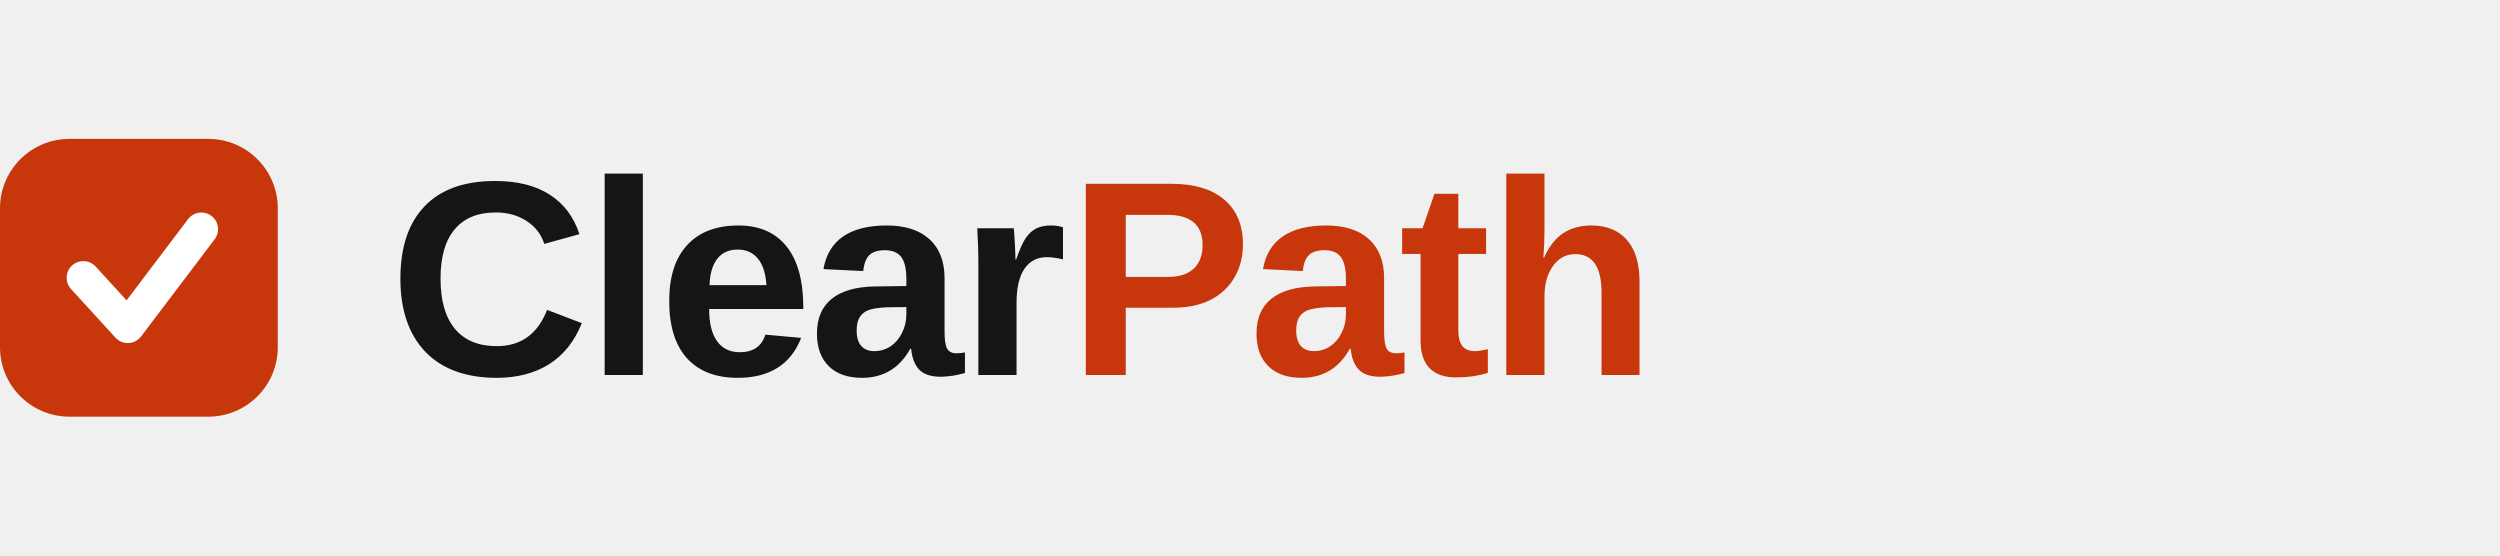
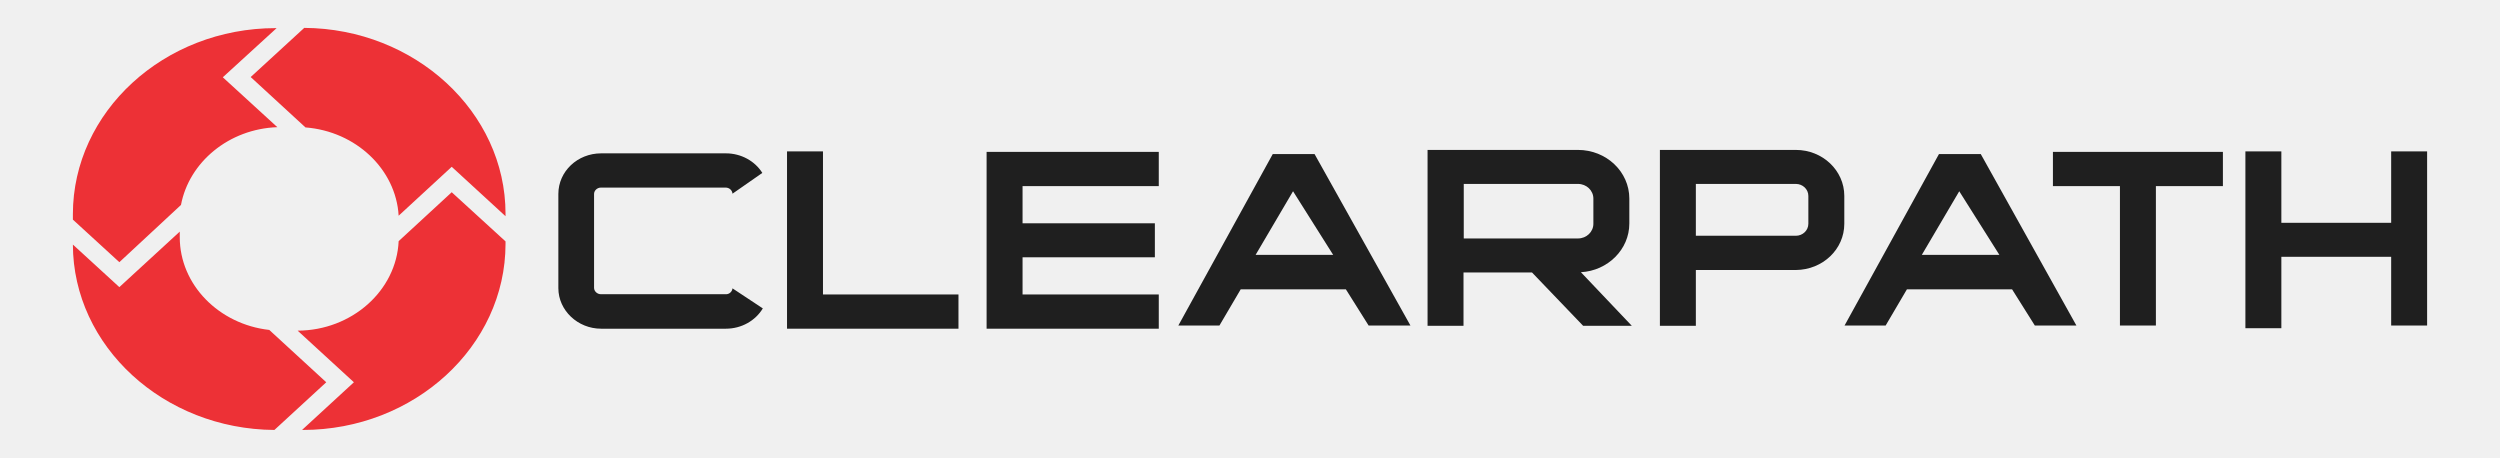
- <svg xmlns="http://www.w3.org/2000/svg" width="180" height="40" viewBox="0 0 180 40" fill="none">
-   <rect x="0" y="10" width="20" height="20" rx="5" fill="#c8370b" />
-   <path d="M6 20L9.2 23.5L14.5 16.5" stroke="white" stroke-width="2.4" stroke-linecap="round" stroke-linejoin="round" />
-   <text x="28" y="27" font-family="Arial, Helvetica, sans-serif" font-size="20" font-weight="700" letter-spacing="-0.3" fill="#151515">Clear<tspan fill="#c8370b">Path</tspan>
-   </text>
+ <svg xmlns="http://www.w3.org/2000/svg" version="1.1" id="Layer_1" x="0px" y="0px" viewBox="0 0 1022.2 187.2" style="enable-background:new 0 0 1022.2 187.2;" xml:space="preserve">
+   <style type="text/css">
+ 	.st0{fill:none;stroke:#173E84;stroke-width:40.686;stroke-miterlimit:10;}
+ 	.st1{fill:none;stroke:#ED3136;stroke-width:0.998;stroke-miterlimit:10;}
+ 	.st2{fill:none;stroke:#ED3136;stroke-width:0.505;stroke-miterlimit:10;}
+ 	.st3{fill:none;stroke:#FC1010;stroke-width:12;stroke-miterlimit:10;}
+ 	.st4{fill:#ED3136;}
+ 	.st5{fill:#1F1F1F;}
+ 	.st6{fill:#FFFFFF;}
+ </style>
+   <g>
+     <path class="st4" d="M110.1,134.9c-20.6-2.3-36.6-18.5-36.6-37.9v-2.3l-24.7,22.7l-19-17.4c0.1,41.6,37.1,75.5,82.4,75.8l21.2-19.5   L110.1,134.9z M91.1,31.6l22-20.1h-0.4c-45.6,0-82.9,34.2-82.9,76.1v2.2l19,17.4L74,83.8v0c3.3-17.5,19.6-31.1,39.4-31.8L91.1,31.6   z M124.4,11.4l-21.9,20.1l22.4,20.6c20.6,1.6,37,17.1,38.1,36.1l21.7-20l22,20.2v-1C206.7,45.8,169.7,11.7,124.4,11.4z M184.7,78.6   L163,98.6c-0.9,20.2-19.1,36.5-41.3,36.6l23,21.1l-21.2,19.5h0.3c45.6,0,82.9-34.2,82.9-76.1v-1L184.7,78.6z" />
+     <g>
+       <g>
+         <path class="st5" d="M299.5,117.9l12.4,8.2c-3,5-8.7,8.3-15.1,8.3h-51c-9.6,0-17.5-7.5-17.5-16.6V79.3c0-9.2,7.8-16.6,17.5-16.6     h51c6.3,0,11.9,3.2,14.9,8c-3.8,2.6-8.6,6-12.2,8.5c-0.1-1.4-1.3-2.5-2.8-2.5h-51c-1.5,0-2.8,1.2-2.8,2.6v38.4     c0,1.4,1.3,2.6,2.8,2.6h51C298.2,120.4,299.4,119.2,299.5,117.9z" />
+         <polygon class="st5" points="336.5,61.9 321.8,61.9 321.8,134.4 391.9,134.4 391.9,120.4 336.5,120.4    " />
+         <polygon class="st5" points="473.8,120.4 418.1,120.4 418.1,105.2 472.2,105.2 472.2,91.3 418.1,91.3 418.1,76.1 473.8,76.1      473.8,62.1 403.4,62.1 403.4,134.4 473.8,134.4    " />
+         <g>
+           <path class="st5" d="M537.5,63h-17.1l-38.6,70.1h16.8l8.7-14.8h43l9.3,14.8h17.1L537.5,63z M513.4,104.2l15.3-26l16.4,26H513.4z      " />
+         </g>
+         <g>
+           <path class="st5" d="M809.9,63h-17.1l-38.6,70.1H771l8.7-14.8h43l9.3,14.8H849L809.9,63z M785.8,104.2l15.3-26l16.4,26H785.8z" />
+         </g>
+         <path class="st5" d="M646.4,111.3c11-0.6,19.8-9.3,19.8-19.9V81.2c0-11-9.4-19.9-21-19.9h-61.5v71.9h14.7v-21.8h28l20.9,21.8     h19.9L646.4,111.3z M598.5,97.4V75.2h46.7c3.5,0,6.3,2.7,6.3,6v10.3c0,3.3-2.8,6-6.3,6H598.5z" />
+         <path class="st5" d="M754.1,91.5V80.1c0-10.4-8.9-18.8-19.8-18.8h-55.6v71.9h14.7v-22.8h40.9C745.3,110.3,754.1,101.9,754.1,91.5     z M739.4,91.5c0,2.7-2.3,4.9-5.1,4.9h-40.9V75.2h40.9c2.8,0,5.1,2.2,5.1,4.9V91.5z" />
+         <polygon class="st5" points="908.9,62.1 908.9,76.1 881.5,76.1 881.5,133.1 866.8,133.1 866.8,76.1 839.4,76.1 839.4,62.1    " />
+         <polygon class="st5" points="977.7,61.9 977.7,91.1 932.8,91.1 932.8,61.9 918.1,61.9 918.1,134.2 932.8,134.2 932.8,105      977.7,105 977.7,133.1 992.4,133.1 992.4,61.9    " />
+       </g>
+     </g>
+   </g>
</svg>
